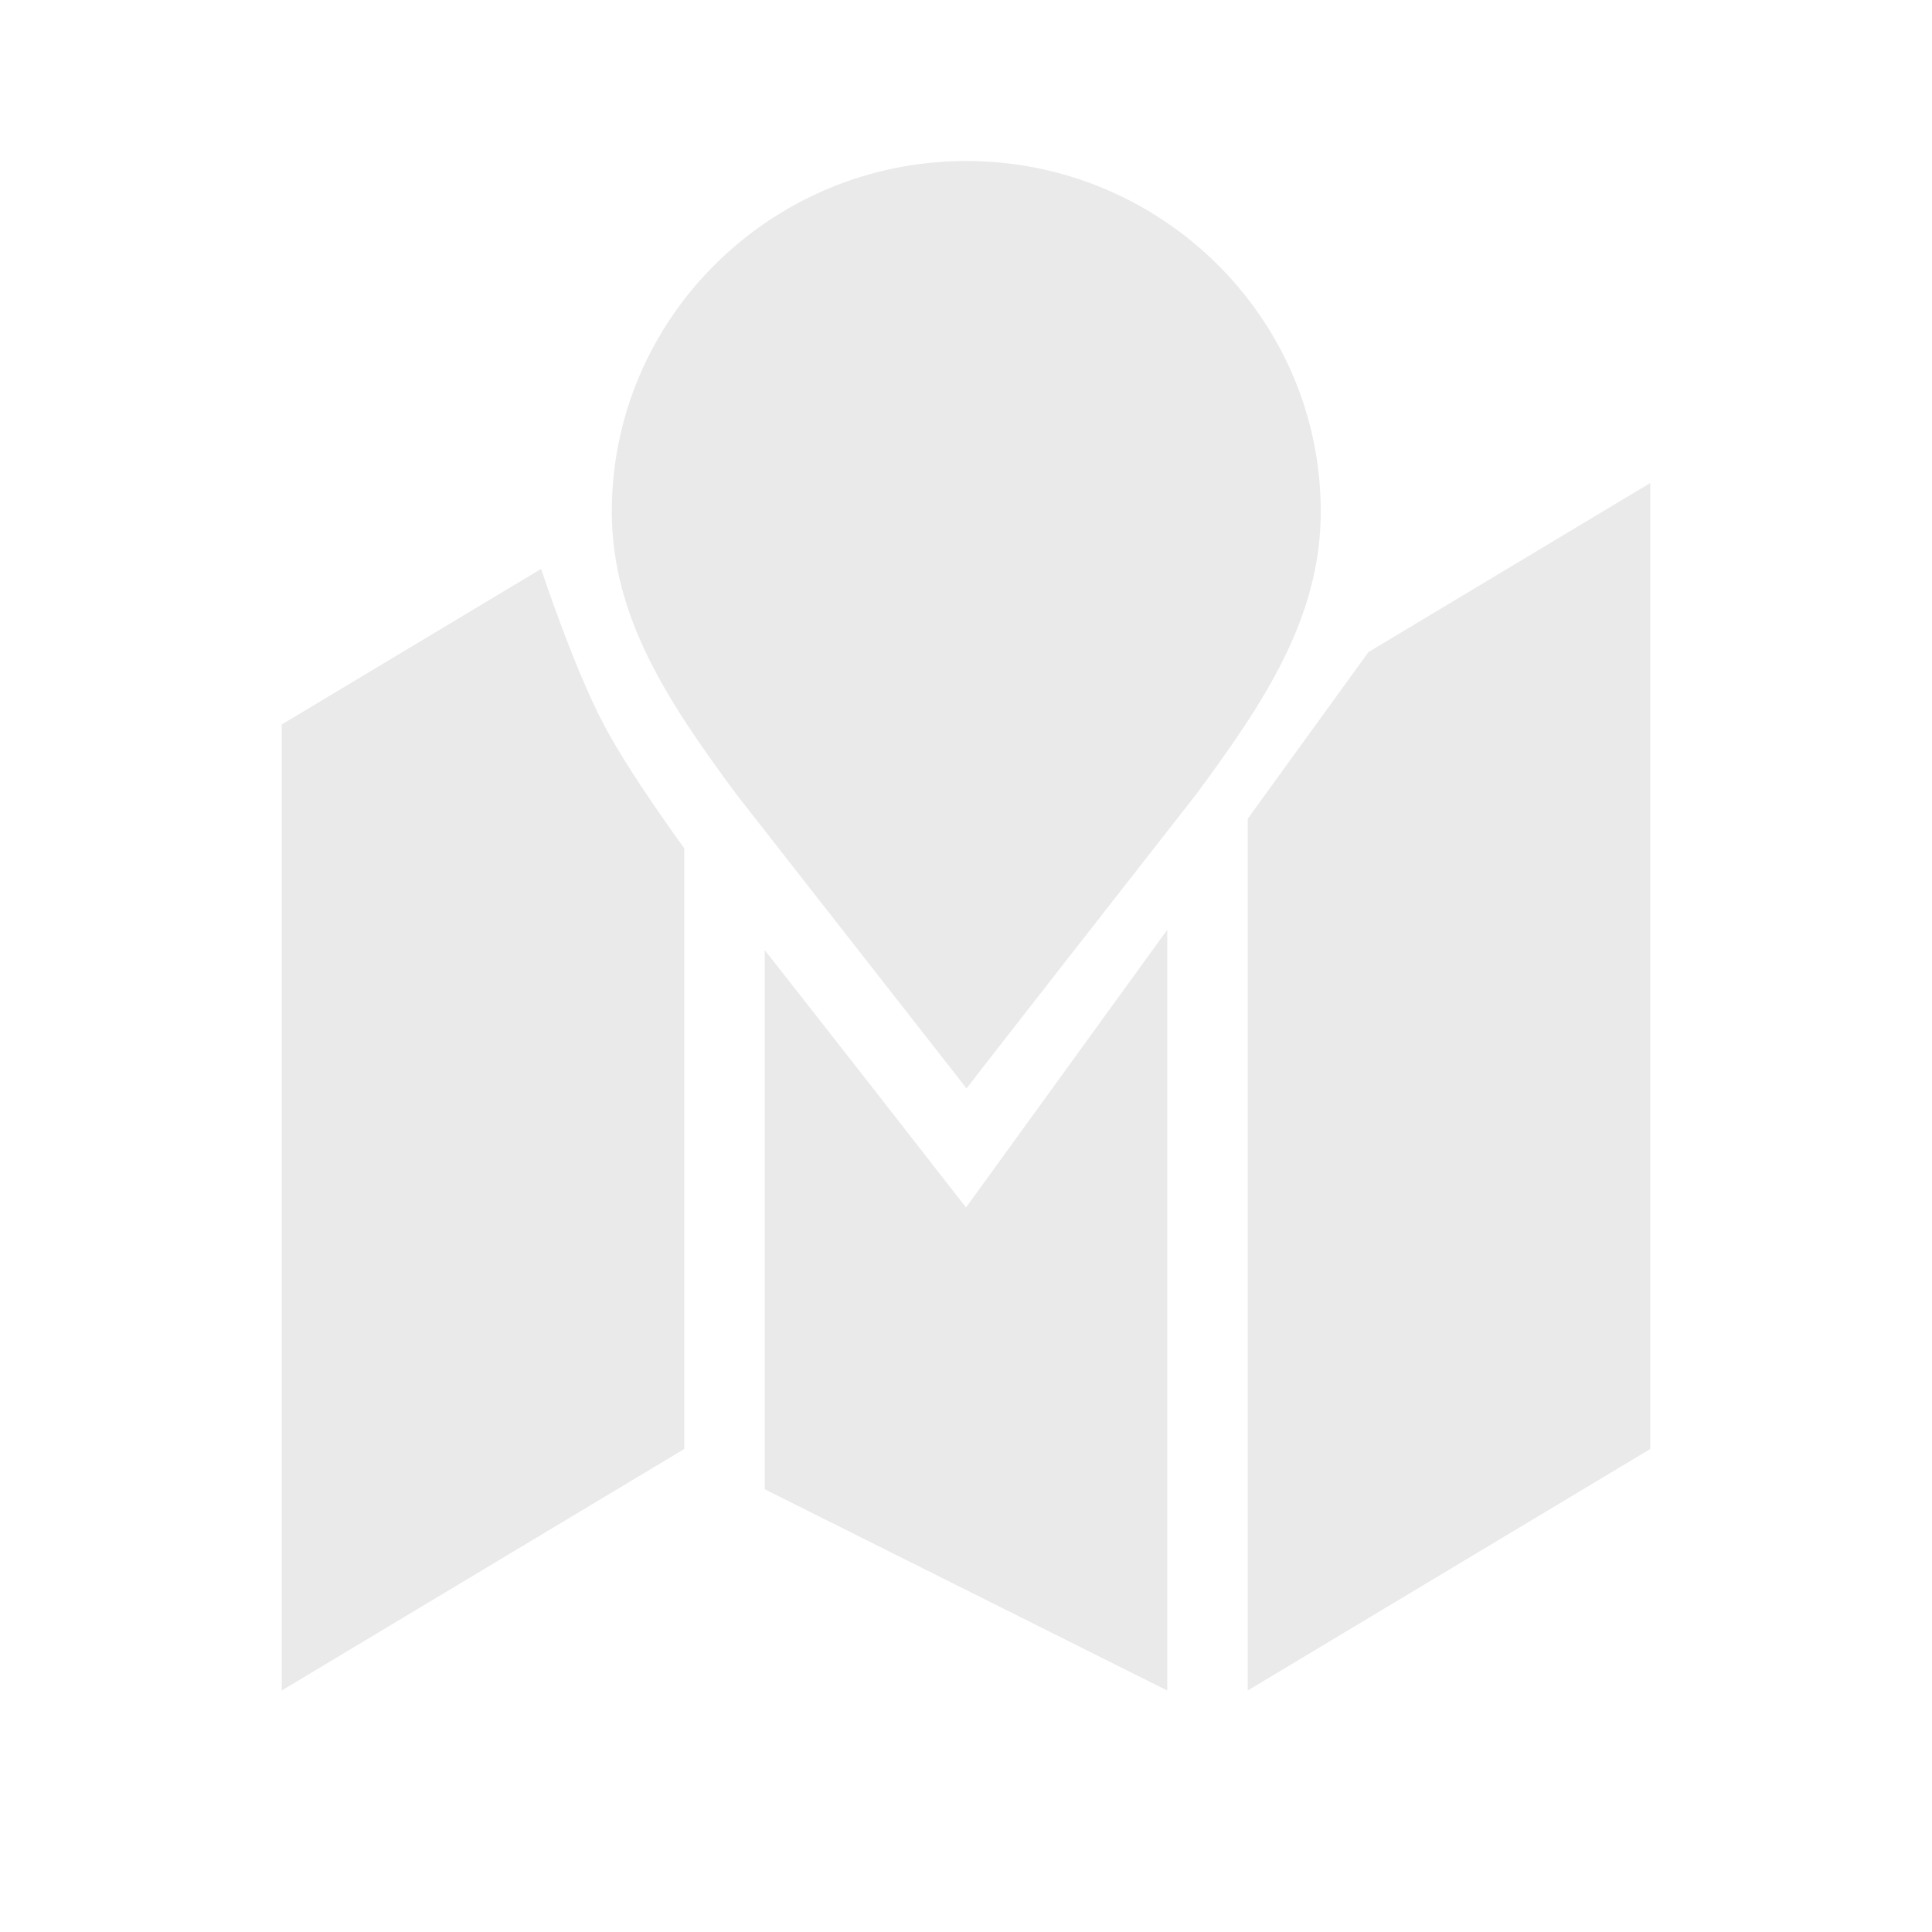
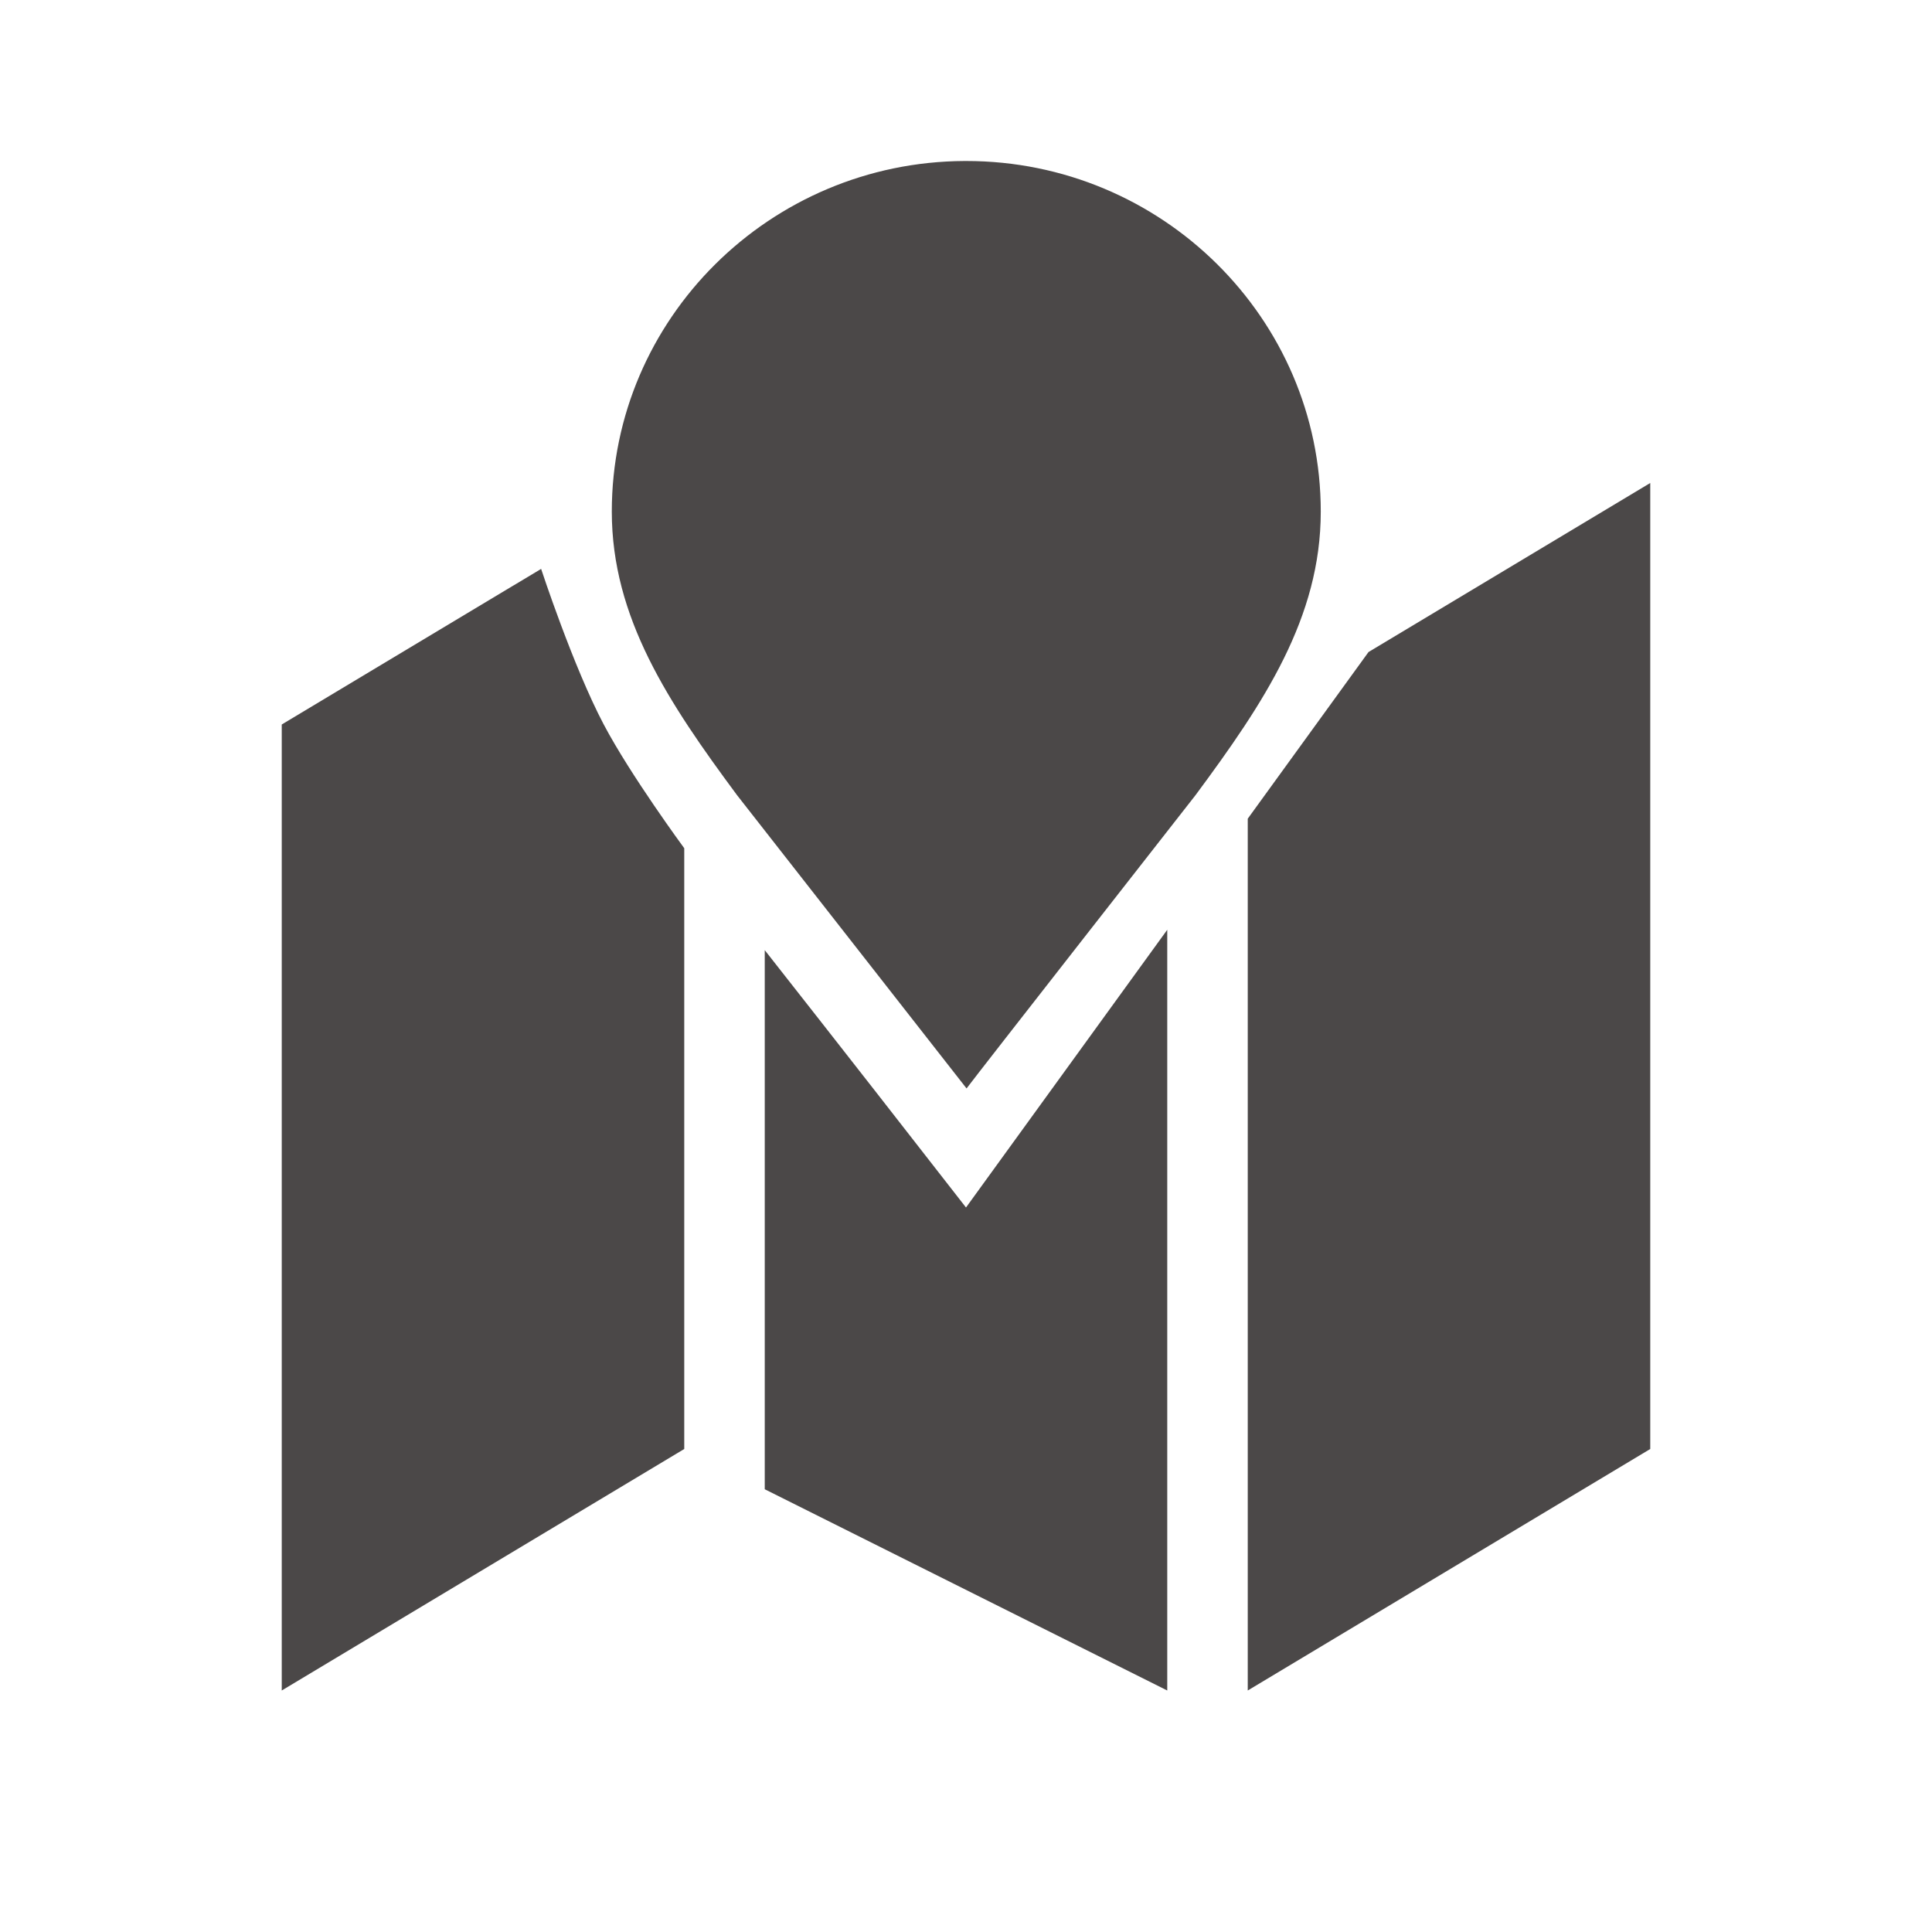
<svg xmlns="http://www.w3.org/2000/svg" width="24" height="24" viewBox="0 0 24 24" fill="none">
-   <path fill-rule="evenodd" clip-rule="evenodd" d="M9.5 11.803V18.5L14.5 21V11.55L12 15C11.392 14.218 10.412 12.963 9.5 11.803Z" fill="#EAEAEA" />
-   <path fill-rule="evenodd" clip-rule="evenodd" d="M15.5 10.17V21L20.5 18V6L17 8.1L15.5 10.17Z" fill="#EAEAEA" />
-   <path d="M3.5 9V21L8.5 18V10.537C8.5 10.537 7.834 9.633 7.5 9C7.12 8.28 6.722 7.067 6.722 7.067L3.5 9Z" fill="#EAEAEA" />
-   <path fill-rule="evenodd" clip-rule="evenodd" d="M9.156 9.878C8.305 8.73 7.6 7.673 7.6 6.355C7.6 3.96 9.564 2.011 11.982 2H12.003C14.431 2 16.407 3.954 16.407 6.355C16.407 7.673 15.702 8.73 14.851 9.878C14.851 9.878 12.118 13.37 12.007 13.521L9.156 9.878Z" fill="#EAEAEA" />
+   <path fill-rule="evenodd" clip-rule="evenodd" d="M9.5 11.803V18.5L14.5 21V11.55L12 15C11.392 14.218 10.412 12.963 9.5 11.803Z" fill="#4B4848" />
+   <path fill-rule="evenodd" clip-rule="evenodd" d="M15.5 10.17V21L20.5 18V6L17 8.1L15.5 10.17Z" fill="#4B4848" />
+   <path d="M3.5 9V21L8.5 18V10.537C8.5 10.537 7.834 9.633 7.5 9C7.12 8.28 6.722 7.067 6.722 7.067L3.5 9Z" fill="#4B4848" />
+   <path fill-rule="evenodd" clip-rule="evenodd" d="M9.156 9.878C8.305 8.73 7.6 7.673 7.6 6.355C7.6 3.96 9.564 2.011 11.982 2H12.003C14.431 2 16.407 3.954 16.407 6.355C16.407 7.673 15.702 8.73 14.851 9.878C14.851 9.878 12.118 13.37 12.007 13.521L9.156 9.878Z" fill="#4B4848" />
</svg>
